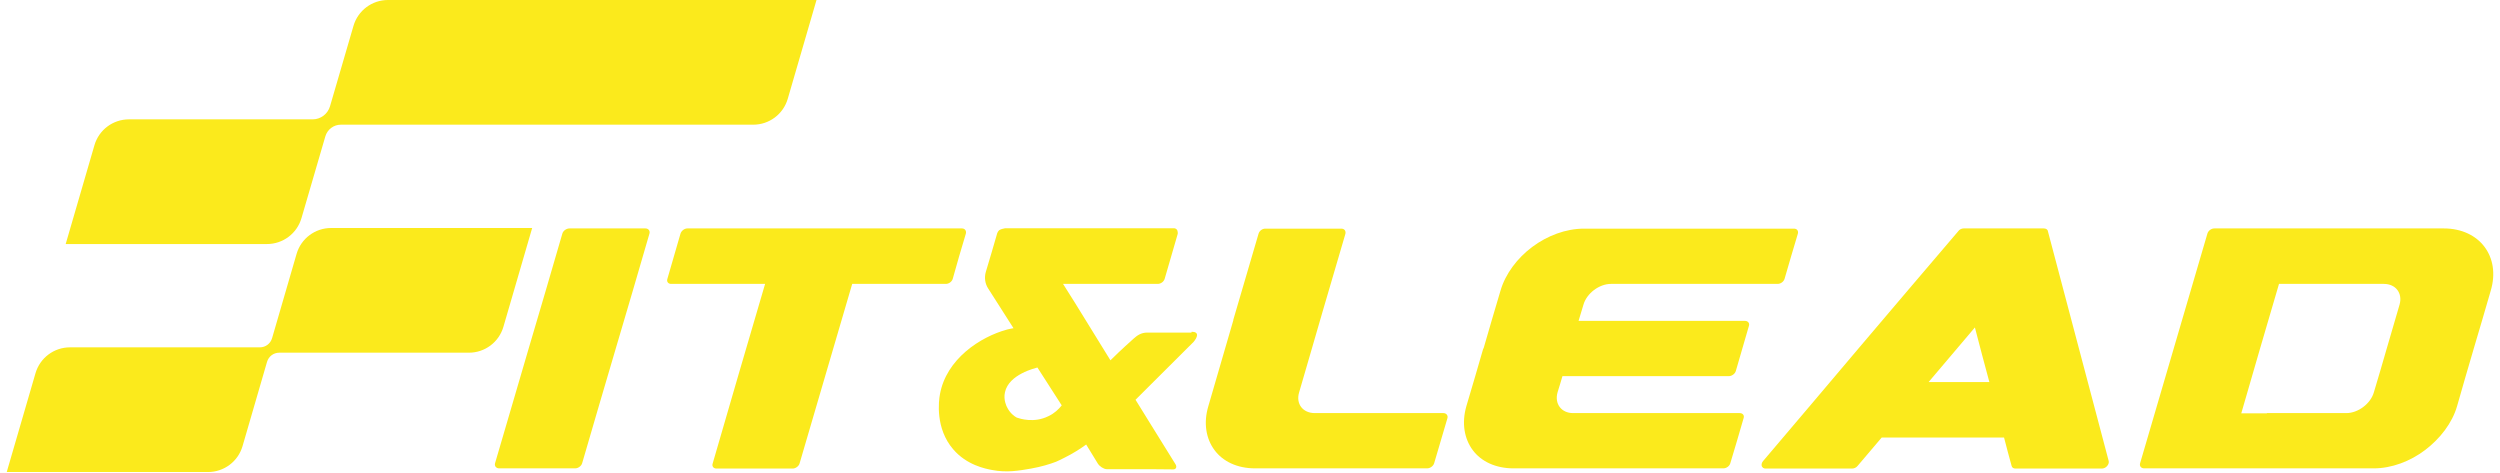
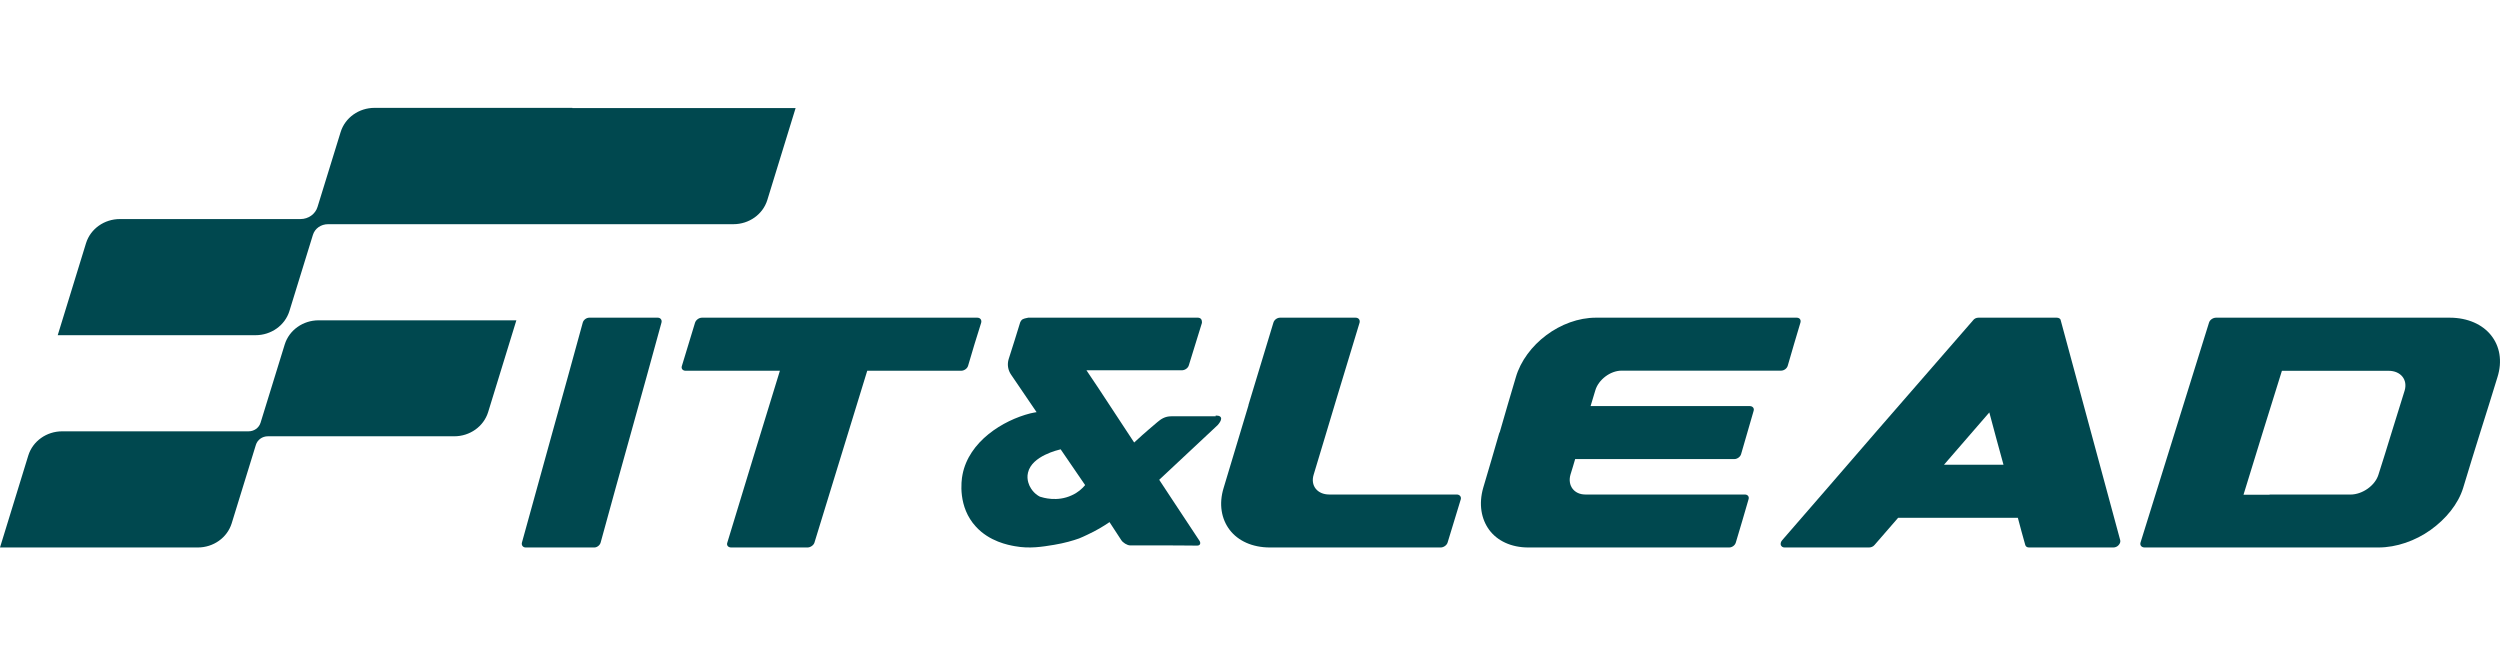
- <svg xmlns="http://www.w3.org/2000/svg" width="143" height="27" viewBox="0 0 143 27" fill="none">
-   <path d="M32.576 13.066H36.916C37.091 13.066 37.196 13.207 37.149 13.36C36.519 15.557 35.866 17.743 35.224 19.928C34.583 22.114 33.929 24.311 33.299 26.496C33.252 26.661 33.066 26.79 32.902 26.79H28.55C28.387 26.79 28.27 26.661 28.317 26.496C28.959 24.311 29.601 22.114 30.242 19.928C30.884 17.743 31.537 15.557 32.167 13.36C32.214 13.196 32.401 13.066 32.576 13.066Z" fill="#FBEA1C" />
-   <path d="M70.541 18.307C71.02 16.662 71.51 15.017 71.988 13.372C72.035 13.207 72.198 13.078 72.373 13.078H76.725C76.9 13.078 76.993 13.207 76.958 13.372C76.515 14.888 76.072 16.403 75.628 17.907C75.185 19.423 74.753 20.939 74.31 22.443C74.112 23.101 74.52 23.629 75.208 23.629H82.559C82.734 23.629 82.839 23.77 82.792 23.923C82.535 24.781 82.29 25.639 82.034 26.496C81.987 26.661 81.8 26.79 81.637 26.79H71.79C70.763 26.79 69.946 26.391 69.468 25.744C68.99 25.098 68.826 24.205 69.118 23.23C69.596 21.585 70.075 19.94 70.553 18.295L70.541 18.307Z" fill="#FBEA1C" />
-   <path d="M84.857 19.94C85.172 18.836 85.499 17.743 85.825 16.638C86.105 15.663 86.794 14.758 87.645 14.124C88.509 13.478 89.57 13.078 90.609 13.078H102.615C102.79 13.078 102.883 13.207 102.836 13.372C102.58 14.23 102.323 15.087 102.078 15.945C102.031 16.11 101.856 16.239 101.681 16.239H92.149C91.472 16.239 90.761 16.779 90.574 17.426C90.481 17.731 90.387 18.037 90.294 18.354H99.814C99.978 18.354 100.094 18.483 100.036 18.648C99.791 19.505 99.534 20.363 99.289 21.221C99.243 21.385 99.056 21.515 98.893 21.515H89.372C89.279 21.82 89.197 22.125 89.092 22.443C88.906 23.101 89.314 23.629 89.979 23.629H99.511C99.686 23.629 99.791 23.759 99.733 23.923C99.488 24.781 99.231 25.639 98.974 26.496C98.928 26.661 98.753 26.79 98.578 26.79H86.572C85.545 26.79 84.717 26.391 84.239 25.744C83.76 25.098 83.597 24.205 83.877 23.23C84.204 22.125 84.53 21.033 84.845 19.928L84.857 19.94Z" fill="#FBEA1C" />
-   <path d="M106.255 26.649C106.173 26.755 106.045 26.802 105.928 26.802H100.993C100.888 26.802 100.818 26.755 100.771 26.661C100.748 26.567 100.771 26.461 100.853 26.367C102.708 24.181 104.575 21.984 106.418 19.799C108.273 17.613 110.14 15.416 112.007 13.231C112.077 13.125 112.205 13.066 112.322 13.066H116.907C117.024 13.066 117.129 13.125 117.141 13.231C117.724 15.416 118.296 17.613 118.879 19.799C119.451 21.984 120.046 24.181 120.617 26.367C120.641 26.461 120.606 26.567 120.524 26.661C120.442 26.755 120.326 26.802 120.221 26.802H115.285C115.169 26.802 115.087 26.743 115.064 26.649C114.912 26.108 114.772 25.568 114.632 25.027H107.632C107.177 25.568 106.71 26.108 106.255 26.649ZM113.792 21.855C113.512 20.809 113.232 19.775 112.964 18.73C112.077 19.775 111.202 20.809 110.315 21.855H113.792Z" fill="#FBEA1C" />
-   <path d="M126.649 13.066H139.787C140.813 13.066 141.63 13.478 142.108 14.112C142.598 14.758 142.762 15.651 142.47 16.627C142.155 17.731 141.828 18.824 141.502 19.928C141.175 21.033 140.86 22.125 140.545 23.23C140.265 24.205 139.565 25.098 138.713 25.744C137.861 26.39 136.8 26.79 135.785 26.79H122.647C122.472 26.79 122.367 26.661 122.414 26.496C123.056 24.311 123.697 22.114 124.339 19.928C124.981 17.743 125.622 15.557 126.264 13.36C126.311 13.196 126.486 13.066 126.661 13.066H126.649ZM129.671 23.629H134.21C134.886 23.629 135.598 23.089 135.785 22.443C136.041 21.608 136.275 20.774 136.52 19.94C136.765 19.106 137.01 18.271 137.255 17.425C137.441 16.767 137.033 16.239 136.356 16.239H130.359C129.998 17.473 129.636 18.706 129.274 19.94C128.913 21.174 128.563 22.407 128.201 23.641H129.659L129.671 23.629Z" fill="#FBEA1C" />
-   <path d="M38.386 16.239C38.222 16.239 38.117 16.11 38.176 15.945C38.421 15.087 38.678 14.23 38.922 13.372C38.969 13.207 39.144 13.066 39.319 13.066H55.023C55.187 13.066 55.292 13.196 55.245 13.372C54.988 14.23 54.732 15.087 54.498 15.945C54.452 16.11 54.277 16.239 54.102 16.239H48.746C48.245 17.954 47.743 19.658 47.241 21.373C46.74 23.089 46.238 24.793 45.736 26.508C45.69 26.672 45.503 26.802 45.34 26.802H40.988C40.813 26.802 40.708 26.672 40.766 26.508C41.268 24.793 41.758 23.089 42.259 21.373C42.761 19.658 43.263 17.954 43.764 16.239H38.409H38.386Z" fill="#FBEA1C" />
-   <path d="M68.149 19.023H65.629C65.267 19.023 65.045 19.188 64.835 19.376C64.66 19.54 64.182 19.951 63.517 20.61L61.487 17.32C61.487 17.32 61.055 16.626 60.88 16.356C60.88 16.356 60.88 16.344 60.868 16.333C60.857 16.309 60.845 16.297 60.833 16.286C60.822 16.262 60.81 16.239 60.81 16.239H66.224C66.399 16.239 66.574 16.109 66.62 15.945C66.865 15.087 67.122 14.229 67.367 13.372C67.367 13.348 67.367 13.325 67.367 13.301C67.367 13.16 67.285 13.055 67.134 13.055H57.497C57.357 13.078 57.24 13.113 57.147 13.172C57.1 13.219 57.065 13.278 57.042 13.336C56.831 14.077 56.61 14.817 56.388 15.557C56.295 15.874 56.342 16.227 56.528 16.509L57.975 18.777C57.975 18.777 57.963 18.777 57.952 18.777C57.905 18.777 57.87 18.8 57.823 18.8C57.753 18.812 57.683 18.835 57.613 18.847C56.062 19.27 54.125 20.539 53.763 22.56C53.693 22.936 53.495 24.51 54.521 25.697C55.291 26.602 56.365 26.813 56.75 26.884C57.59 27.048 58.302 26.919 58.978 26.802C59.573 26.696 60.063 26.543 60.402 26.414C60.553 26.343 60.693 26.285 60.845 26.202C60.845 26.202 60.857 26.202 60.868 26.191C61.37 25.944 61.79 25.674 62.129 25.427L62.805 26.531C62.805 26.531 62.828 26.567 62.852 26.59C62.852 26.602 62.875 26.614 62.887 26.625C62.887 26.625 62.887 26.625 62.898 26.637C62.91 26.649 62.934 26.672 62.957 26.684C62.98 26.696 62.992 26.719 63.015 26.731C63.109 26.79 63.214 26.837 63.307 26.837C63.412 26.837 64.73 26.837 64.73 26.837C65.15 26.837 66.76 26.837 67.11 26.849C67.274 26.849 67.332 26.708 67.239 26.555L67.122 26.367L65.722 24.111L64.952 22.866L68.266 19.564C68.499 19.294 68.615 18.976 68.16 18.976L68.149 19.023ZM60.717 23.206C60.553 23.406 60.32 23.641 59.97 23.805C59.142 24.217 58.337 23.946 58.162 23.888C58.045 23.829 57.765 23.641 57.59 23.265C57.59 23.265 57.38 22.877 57.485 22.431C57.707 21.409 59.223 21.056 59.34 21.021L60.728 23.183L60.717 23.206Z" fill="#FBEA1C" />
-   <path d="M30.452 13.042H18.936C18.026 13.042 17.221 13.641 16.965 14.522L15.564 19.34C15.471 19.657 15.191 19.868 14.864 19.868H4.002C3.092 19.868 2.287 20.468 2.03 21.349L0.385 27H11.901C12.811 27 13.616 26.401 13.873 25.52L15.273 20.703C15.366 20.385 15.646 20.174 15.973 20.174H26.823C27.733 20.174 28.538 19.575 28.795 18.693L30.44 13.042H30.452Z" fill="#FBEA1C" />
-   <path d="M33.707 0H22.191C21.281 0 20.476 0.599 20.219 1.48L18.878 6.075C18.749 6.521 18.341 6.827 17.886 6.827H7.374C6.464 6.827 5.658 7.426 5.402 8.307L3.757 13.959H15.272C16.182 13.959 16.987 13.359 17.244 12.478L18.609 7.802C18.726 7.402 19.088 7.132 19.496 7.132H43.087C43.997 7.132 44.802 6.533 45.059 5.652L46.704 0L33.707 0Z" fill="#FBEA1C" />
+ <svg xmlns="http://www.w3.org/2000/svg" width="206" height="54" viewBox="0 0 206 54" fill="none">
+   <path d="M48.552 26.177H54.202C54.43 26.177 54.566 26.371 54.506 26.582C53.685 29.613 52.835 32.629 52 35.644C51.164 38.66 50.314 41.675 49.493 44.706C49.433 44.933 49.19 45.112 48.977 45.112H43.312C43.099 45.112 42.947 44.933 43.008 44.706C43.843 41.691 44.679 38.66 45.514 35.644C46.349 32.629 47.2 29.613 48.02 26.582C48.081 26.355 48.324 26.177 48.552 26.177Z" fill="#00484F" />
+   <path d="M102.864 33.397C103.547 31.125 104.247 28.854 104.93 26.582C104.997 26.355 105.23 26.177 105.48 26.177H111.698C111.948 26.177 112.081 26.355 112.031 26.582C111.398 28.675 110.764 30.768 110.131 32.845C109.497 34.938 108.881 37.032 108.247 39.108C107.964 40.017 108.547 40.747 109.531 40.747H120.032C120.282 40.747 120.432 40.942 120.365 41.153C119.998 42.337 119.648 43.522 119.282 44.706C119.215 44.933 118.948 45.112 118.715 45.112H104.647C103.18 45.112 102.013 44.56 101.33 43.668C100.647 42.775 100.413 41.542 100.83 40.195C101.513 37.924 102.197 35.652 102.88 33.381L102.864 33.397Z" fill="#00484F" />
+   <path d="M123.568 35.652C124.002 34.127 124.452 32.618 124.903 31.093C125.289 29.746 126.238 28.497 127.412 27.621C128.603 26.728 130.066 26.177 131.498 26.177H148.05C148.291 26.177 148.42 26.355 148.356 26.582C148.002 27.767 147.648 28.951 147.31 30.136C147.246 30.363 147.004 30.541 146.763 30.541H133.621C132.688 30.541 131.707 31.288 131.45 32.18C131.321 32.602 131.192 33.024 131.064 33.462H144.189C144.415 33.462 144.575 33.64 144.495 33.867C144.157 35.052 143.803 36.236 143.466 37.421C143.401 37.648 143.144 37.827 142.919 37.827H129.793C129.664 38.248 129.552 38.67 129.407 39.108C129.149 40.017 129.712 40.747 130.629 40.747H143.771C144.012 40.747 144.157 40.925 144.077 41.153C143.739 42.337 143.385 43.522 143.031 44.706C142.967 44.933 142.726 45.112 142.484 45.112H125.932C124.517 45.112 123.375 44.56 122.715 43.668C122.056 42.775 121.831 41.542 122.217 40.195C122.667 38.67 123.117 37.161 123.552 35.636L123.568 35.652Z" fill="#00484F" />
+   <path d="M154.466 44.901C154.35 45.047 154.17 45.112 154.005 45.112H147.05C146.902 45.112 146.803 45.047 146.738 44.917C146.705 44.788 146.738 44.642 146.853 44.512C149.467 41.5 152.098 38.471 154.696 35.458C157.31 32.445 159.941 29.416 162.572 26.404C162.67 26.258 162.851 26.177 163.016 26.177H169.478C169.642 26.177 169.79 26.258 169.806 26.404C170.629 29.416 171.434 32.445 172.256 35.458C173.062 38.471 173.901 41.5 174.706 44.512C174.739 44.642 174.69 44.788 174.575 44.917C174.46 45.047 174.295 45.112 174.147 45.112H167.192C167.028 45.112 166.913 45.031 166.88 44.901C166.666 44.156 166.469 43.411 166.271 42.666H156.406C155.765 43.411 155.107 44.156 154.466 44.901ZM165.087 38.292C164.693 36.851 164.298 35.425 163.92 33.984C162.67 35.425 161.437 36.851 160.188 38.292H165.087Z" fill="#00484F" />
+   <path d="M182.589 26.177H201.853C203.358 26.177 204.556 26.744 205.257 27.619C205.976 28.511 206.215 29.743 205.787 31.089C205.325 32.613 204.846 34.12 204.367 35.644C203.888 37.168 203.427 38.676 202.965 40.2C202.554 41.545 201.527 42.777 200.279 43.669C199.03 44.56 197.473 45.112 195.984 45.112H176.721C176.464 45.112 176.31 44.933 176.379 44.706C177.32 41.691 178.26 38.66 179.201 35.644C180.142 32.629 181.083 29.613 182.024 26.582C182.093 26.355 182.349 26.177 182.606 26.177H182.589ZM187.02 40.751H193.675C194.667 40.751 195.711 40.005 195.984 39.113C196.361 37.962 196.703 36.811 197.062 35.66C197.422 34.509 197.781 33.358 198.14 32.191C198.414 31.283 197.815 30.554 196.823 30.554H188.029C187.499 32.256 186.968 33.958 186.438 35.66C185.908 37.363 185.395 39.065 184.864 40.767H187.003L187.02 40.751Z" fill="#00484F" />
+   <path d="M56.493 30.55C56.257 30.55 56.106 30.372 56.19 30.145C56.544 28.963 56.915 27.78 57.269 26.598C57.336 26.371 57.589 26.177 57.842 26.177H80.528C80.764 26.177 80.915 26.355 80.848 26.598C80.477 27.78 80.106 28.963 79.769 30.145C79.702 30.372 79.449 30.55 79.196 30.55H71.46C70.735 32.915 70.011 35.264 69.286 37.628C68.561 39.993 67.836 42.342 67.112 44.707C67.044 44.934 66.775 45.112 66.539 45.112H60.252C59.999 45.112 59.847 44.934 59.932 44.707C60.656 42.342 61.364 39.993 62.089 37.628C62.814 35.264 63.538 32.915 64.263 30.55H56.527H56.493Z" fill="#00484F" />
+   <path d="M100.172 34.303H96.517C95.993 34.303 95.671 34.527 95.367 34.783C95.113 35.007 94.419 35.567 93.455 36.463L90.511 31.984C90.511 31.984 89.885 31.04 89.631 30.672C89.631 30.672 89.631 30.656 89.614 30.64C89.597 30.608 89.58 30.592 89.563 30.576C89.546 30.544 89.529 30.512 89.529 30.512H97.38C97.634 30.512 97.888 30.336 97.956 30.112C98.311 28.944 98.683 27.776 99.039 26.609C99.039 26.577 99.039 26.545 99.039 26.513C99.039 26.321 98.92 26.177 98.7 26.177H84.724C84.521 26.209 84.352 26.257 84.216 26.337C84.148 26.401 84.098 26.481 84.064 26.561C83.759 27.569 83.438 28.576 83.116 29.584C82.981 30.016 83.049 30.496 83.319 30.88L85.418 33.967C85.418 33.967 85.401 33.967 85.384 33.967C85.316 33.967 85.265 33.999 85.198 33.999C85.096 34.015 84.995 34.047 84.893 34.063C82.642 34.639 79.834 36.367 79.309 39.119C79.208 39.63 78.92 41.774 80.409 43.39C81.526 44.622 83.082 44.91 83.624 45.006C84.842 45.23 85.874 45.054 86.856 44.894C87.719 44.75 88.429 44.542 88.92 44.366C89.14 44.27 89.343 44.19 89.563 44.078C89.563 44.078 89.58 44.078 89.597 44.062C90.325 43.726 90.934 43.358 91.424 43.022L92.406 44.526C92.406 44.526 92.44 44.574 92.473 44.606C92.473 44.622 92.507 44.638 92.524 44.654C92.524 44.654 92.524 44.654 92.541 44.67C92.558 44.686 92.592 44.718 92.626 44.734C92.66 44.75 92.677 44.782 92.71 44.798C92.846 44.878 92.998 44.942 93.133 44.942C93.286 44.942 95.198 44.942 95.198 44.942C95.807 44.942 98.142 44.942 98.65 44.958C98.886 44.958 98.971 44.766 98.836 44.558L98.666 44.302L96.636 41.23L95.519 39.535L100.325 35.039C100.663 34.671 100.832 34.239 100.172 34.239V34.303ZM89.394 39.998C89.157 40.27 88.819 40.59 88.311 40.814C87.11 41.374 85.942 41.006 85.688 40.926C85.519 40.846 85.113 40.59 84.859 40.078C84.859 40.078 84.555 39.55 84.707 38.943C85.028 37.551 87.228 37.071 87.397 37.023L89.411 39.966L89.394 39.998Z" fill="#00484F" />
+   <path d="M42.553 26.394H26.253C24.968 26.394 23.831 27.198 23.462 28.381L21.469 34.837C21.336 35.26 20.937 35.541 20.479 35.541H5.124C3.839 35.541 2.702 36.345 2.333 37.529L0 45.112H16.301C17.585 45.112 18.722 44.308 19.091 43.124L21.085 36.655C21.218 36.232 21.616 35.95 22.074 35.95H37.43C38.715 35.95 39.851 35.147 40.221 33.963L42.553 26.38V26.394Z" fill="#00484F" />
+   <path d="M47.162 8.888H30.861C29.576 8.888 28.439 9.692 28.07 10.876L26.165 17.049C25.988 17.641 25.412 18.05 24.763 18.05H9.879C8.595 18.05 7.458 18.853 7.089 20.037L4.756 27.62H21.057C22.341 27.62 23.478 26.817 23.847 25.633L25.782 19.36C25.944 18.825 26.446 18.473 27.037 18.473H60.436C61.72 18.473 62.857 17.669 63.226 16.485L65.559 8.902H47.162V8.888Z" fill="#00484F" />
</svg>
